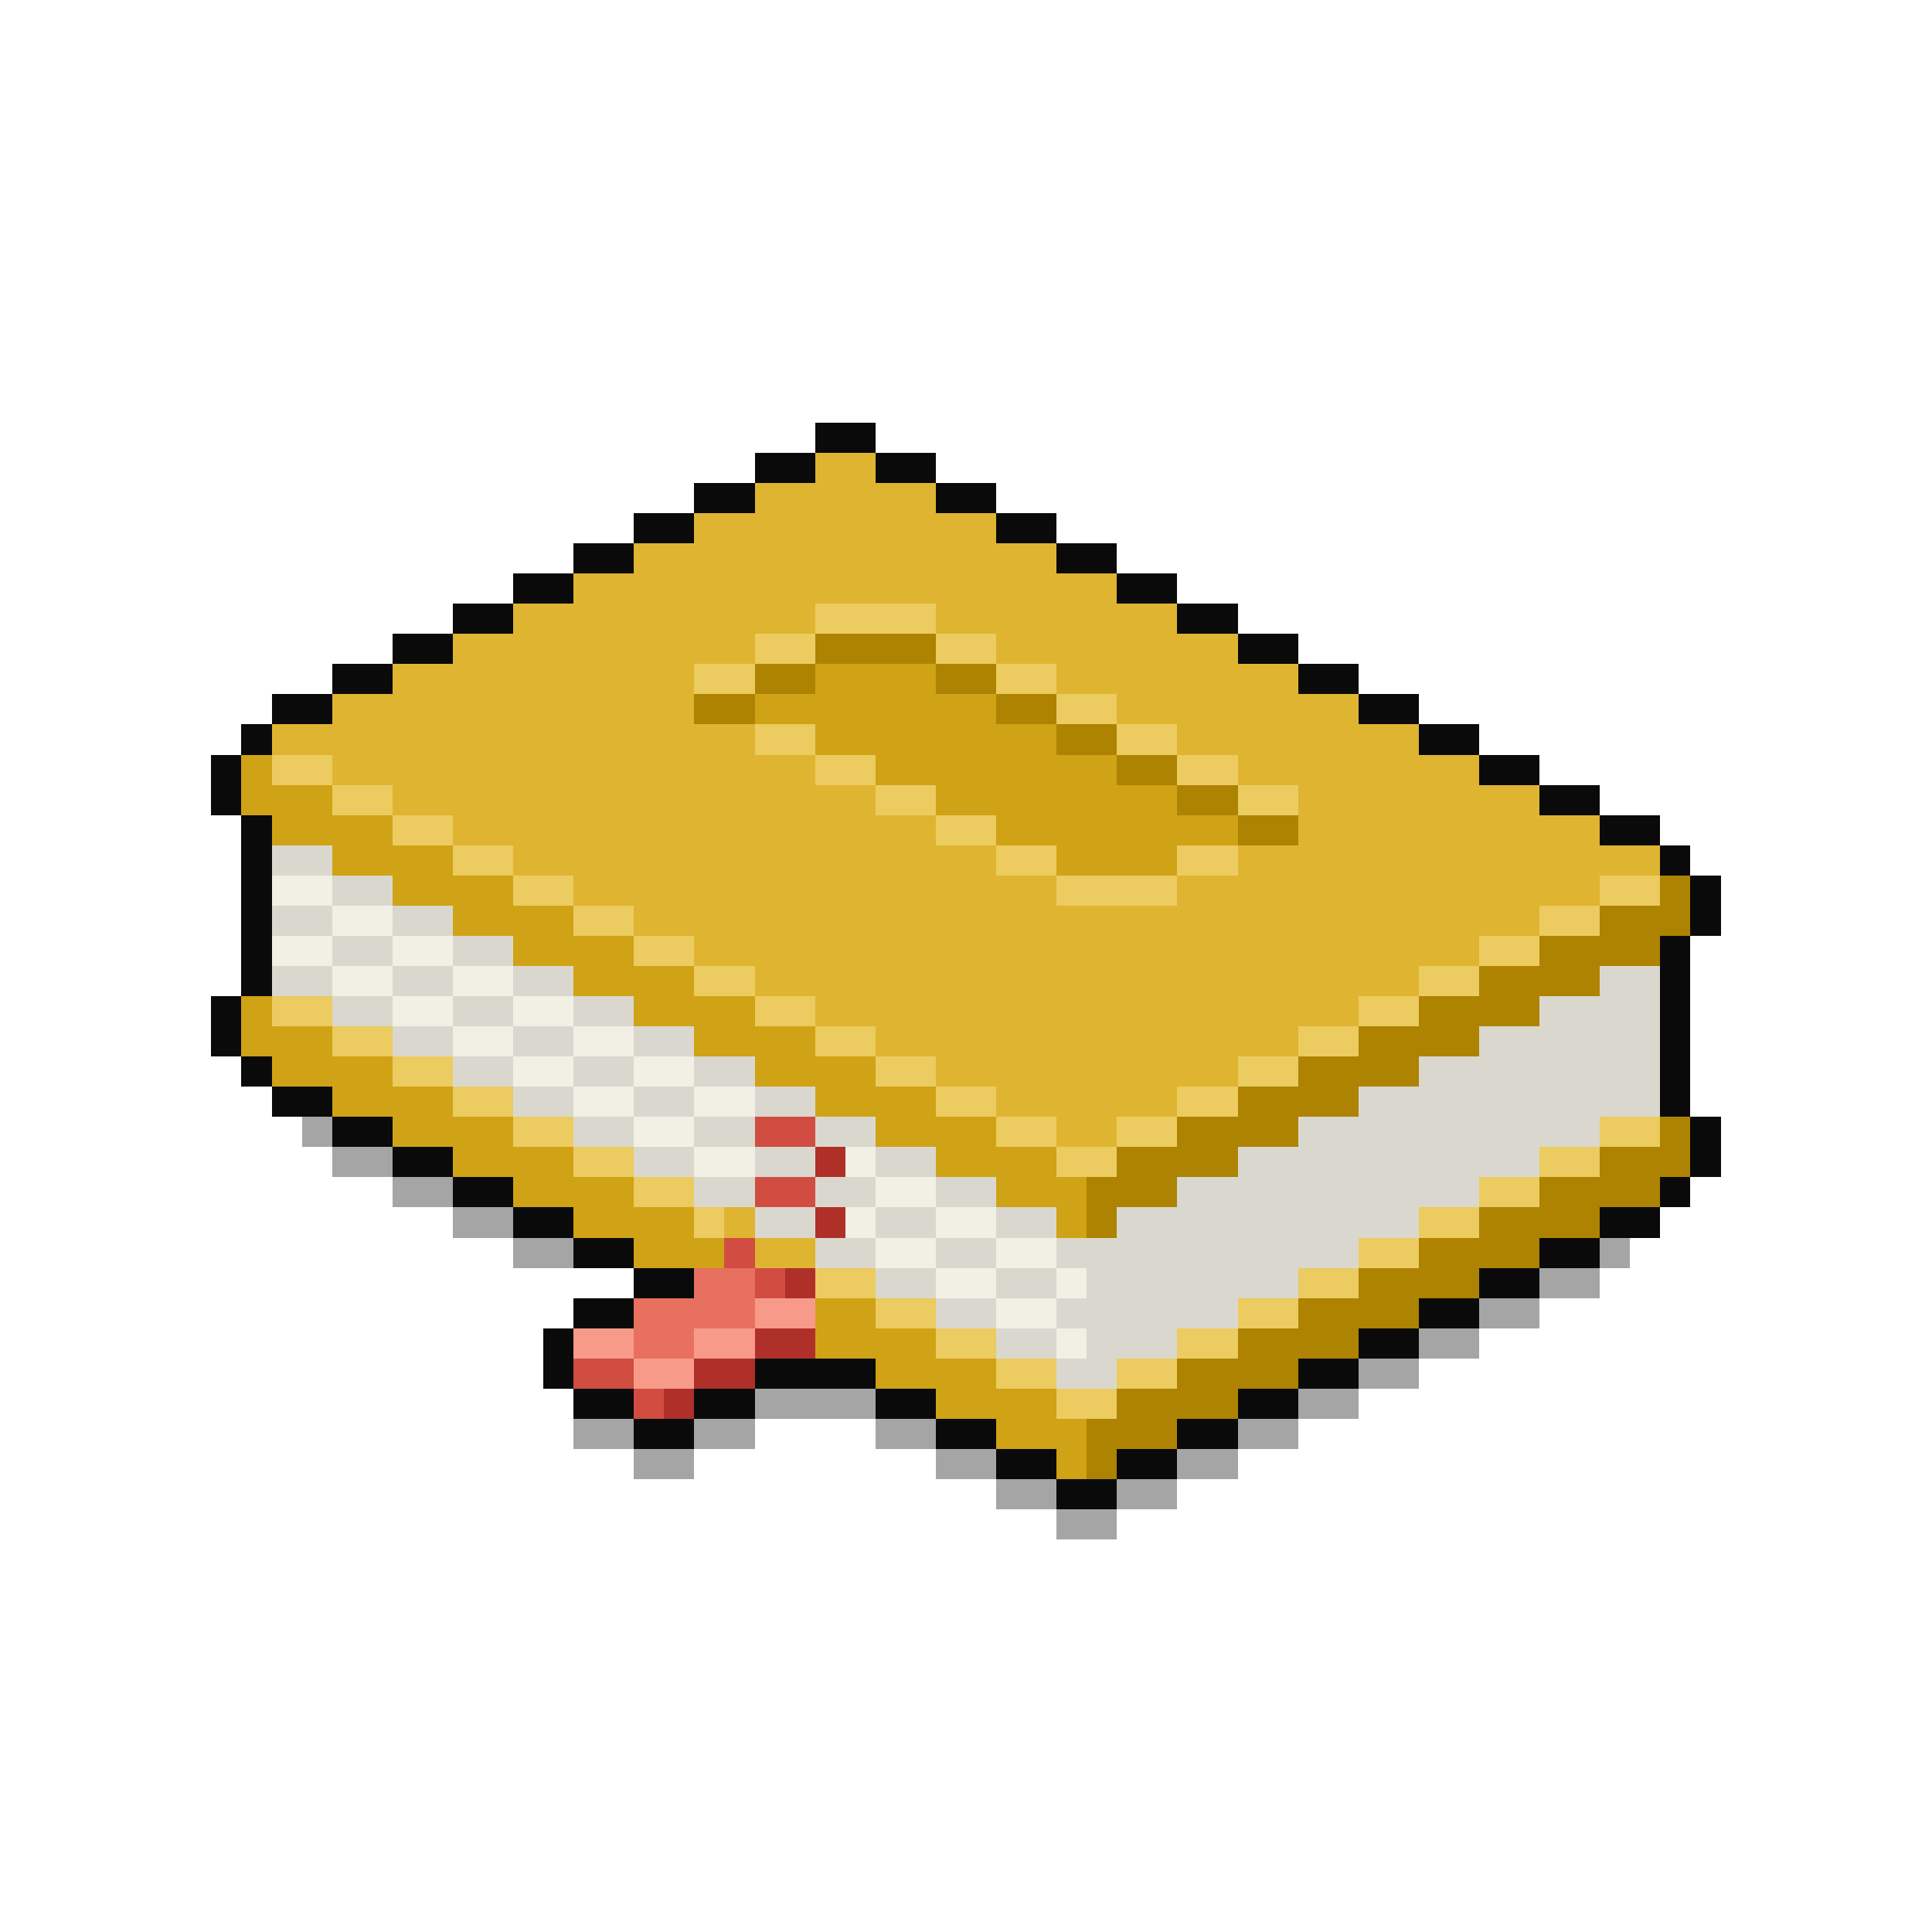
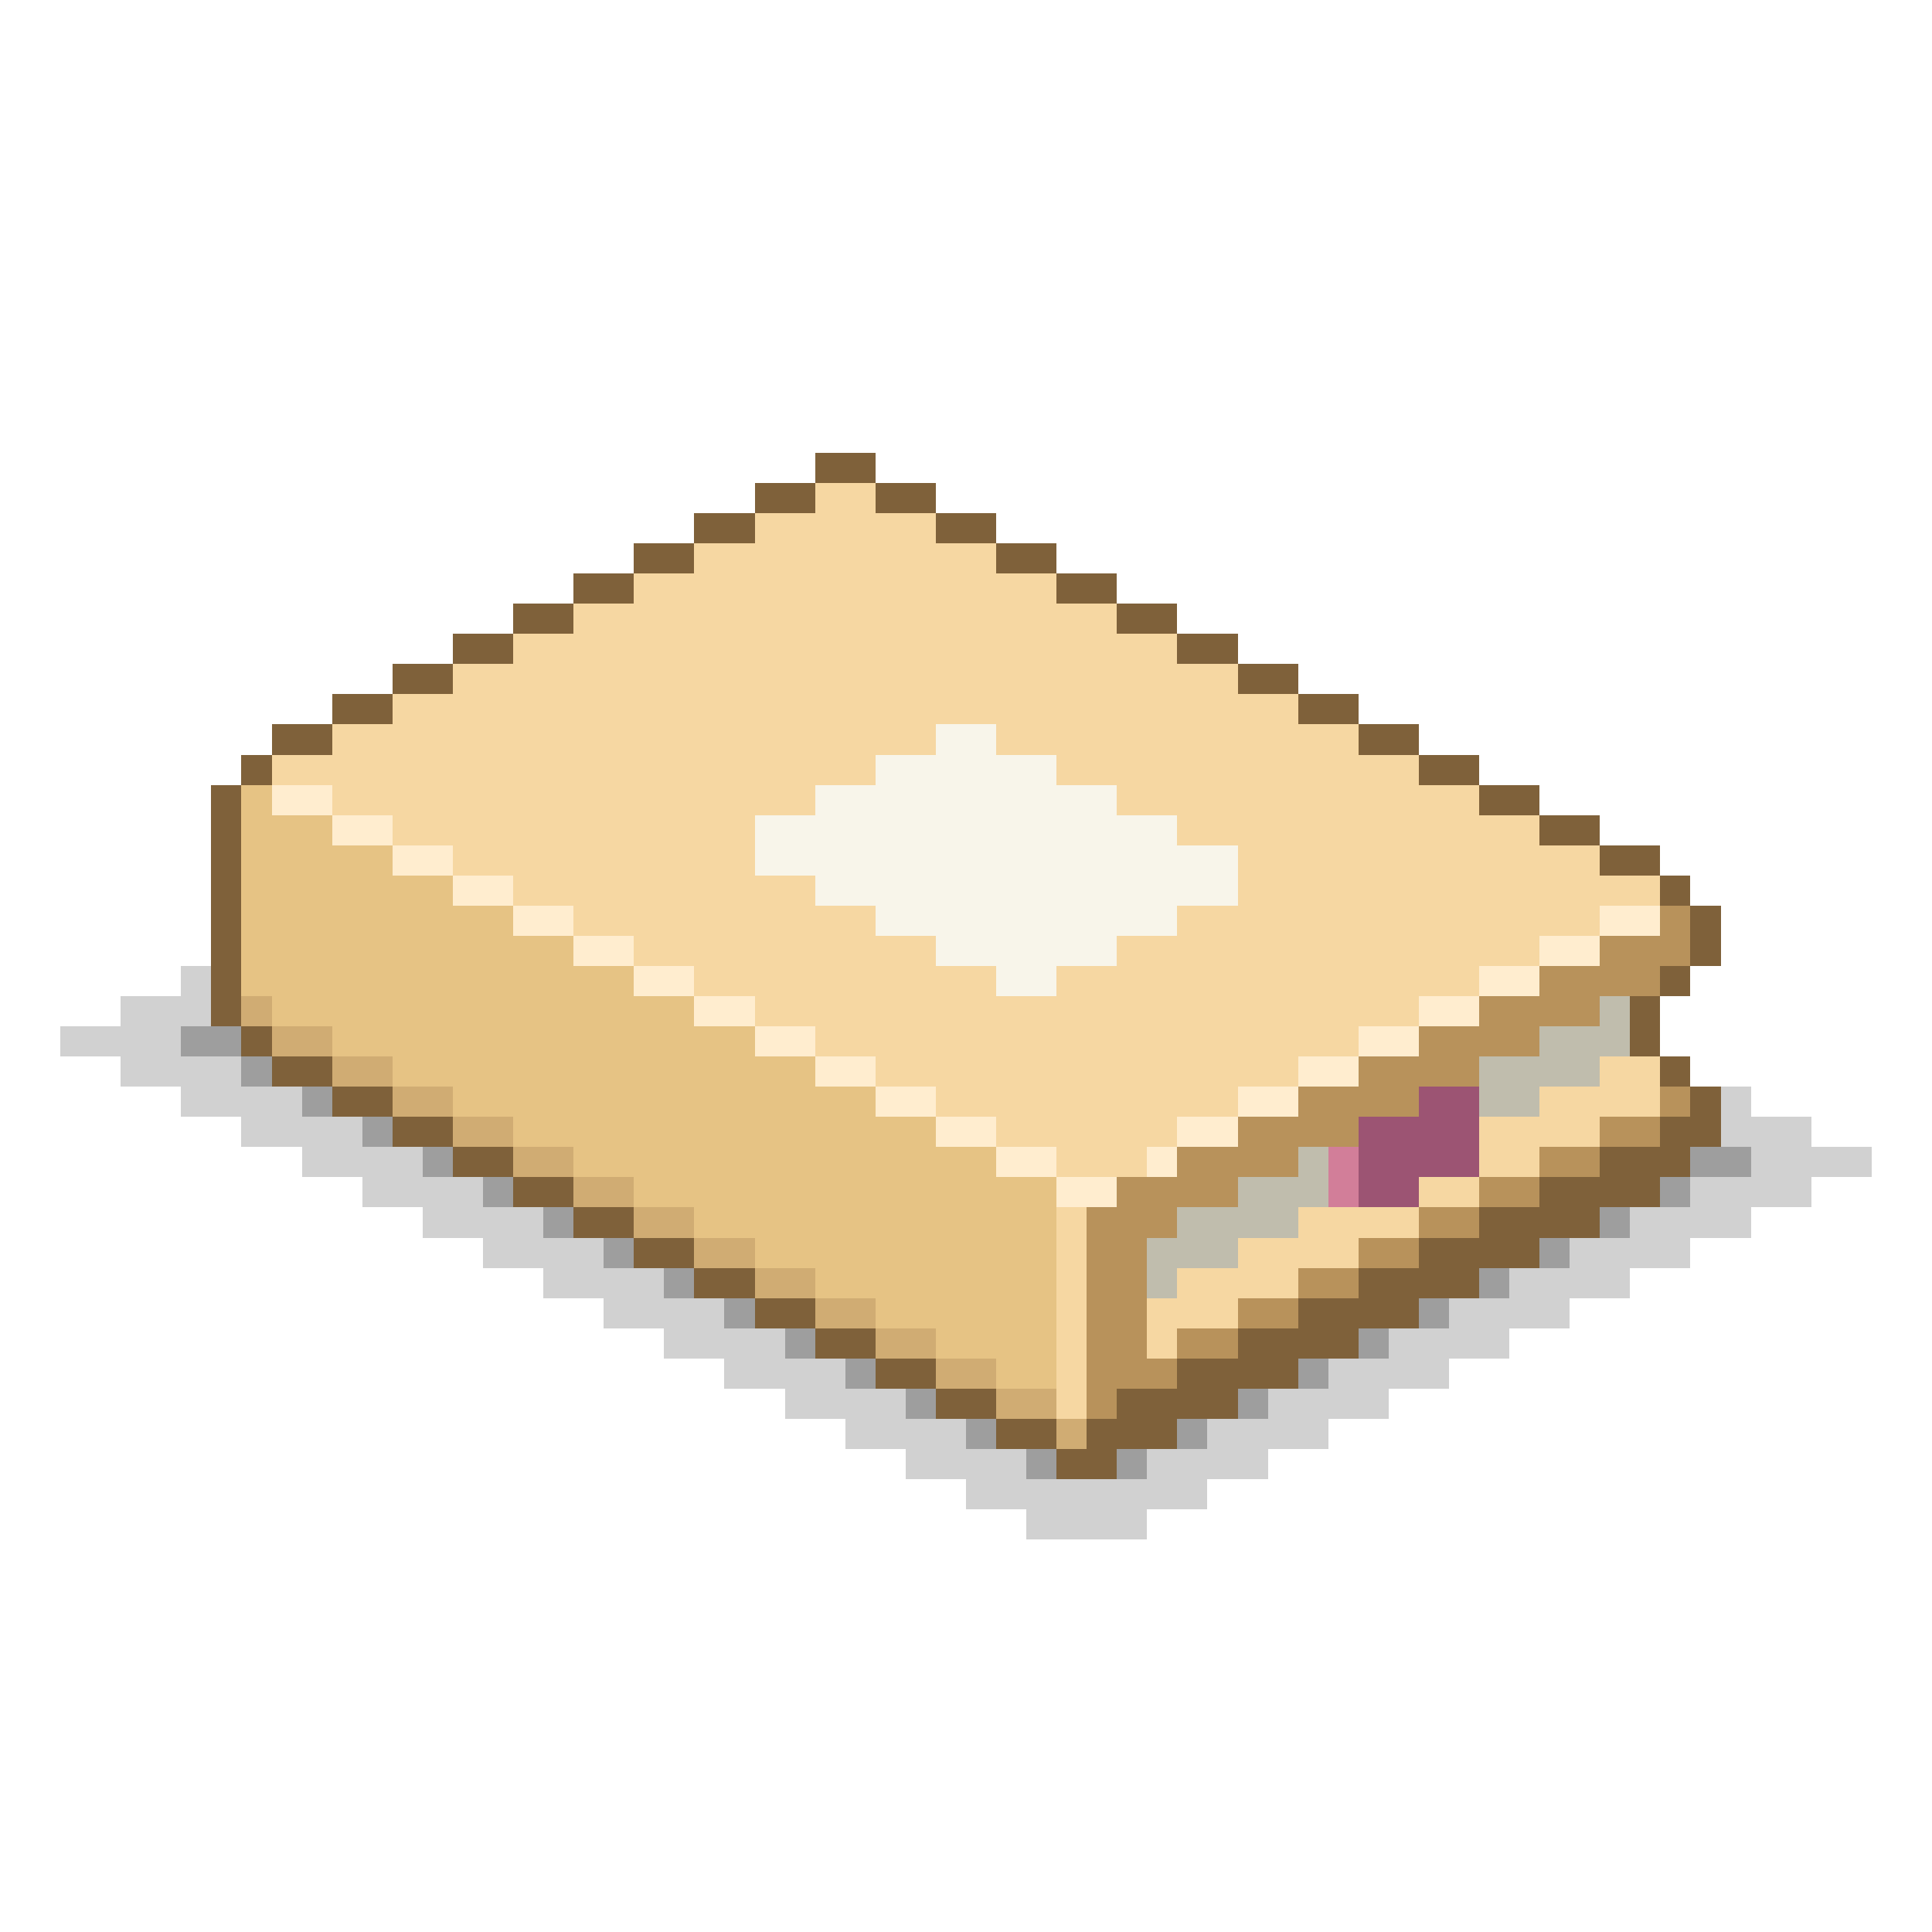
<svg xmlns="http://www.w3.org/2000/svg" viewBox="0 0 64 64" shape-rendering="crispEdges">
-   <path fill="#dfb431" d="M27 15h2v5h-2zM25 16h2v5h-2zM29 16h2v4h-2zM23 17h2v5h-2zM31 17h2v4h-2zM21 18h2v13h-2zM33 18h2v4h-2zM19 19h2v11h-2zM35 19h2v4h-2zM17 20h2v9h-2zM37 20h2v4h-2zM15 21h2v7h-2zM39 21h2v4h-2zM13 22h2v5h-2zM41 22h2v4h-2zM11 23h2v3h-2zM43 23h2v11h-2zM9 24h2v1h-2zM23 24h2v8h-2zM45 24h2v9h-2zM25 25h2v8h-2zM47 25h2v7h-2zM27 26h2v8h-2zM49 26h2v5h-2zM29 27h2v8h-2zM51 27h2v3h-2zM31 28h2v8h-2zM41 28h2v7h-2zM53 28h2v1h-2zM33 29h2v8h-2zM39 29h2v7h-2zM35 30h4v7h-4zM35 37h2v1h-2zM24 40h1v1h-1zM25 41h2v1h-2z" />
-   <path fill="#dad8ce" d="M9 28h2v1h-2zM11 29h2v1h-2zM9 30h2v1h-2zM13 30h2v1h-2zM11 31h2v1h-2zM15 31h2v1h-2zM9 32h2v1h-2zM13 32h2v1h-2zM17 32h2v1h-2zM53 32h2v5h-2zM11 33h2v1h-2zM15 33h2v1h-2zM19 33h2v1h-2zM51 33h2v5h-2zM13 34h2v1h-2zM17 34h2v1h-2zM21 34h2v1h-2zM49 34h2v5h-2zM15 35h2v1h-2zM19 35h2v1h-2zM23 35h2v1h-2zM47 35h2v5h-2zM17 36h2v1h-2zM21 36h2v1h-2zM25 36h2v1h-2zM45 36h2v5h-2zM19 37h2v1h-2zM23 37h2v1h-2zM27 37h2v1h-2zM43 37h2v5h-2zM21 38h2v1h-2zM25 38h2v1h-2zM29 38h2v1h-2zM41 38h2v5h-2zM23 39h2v1h-2zM27 39h2v1h-2zM31 39h2v1h-2zM39 39h2v5h-2zM25 40h2v1h-2zM29 40h2v1h-2zM33 40h2v1h-2zM37 40h2v5h-2zM27 41h2v1h-2zM31 41h2v1h-2zM35 41h2v1h-2zM29 42h2v1h-2zM33 42h2v1h-2zM36 42h1v4h-1zM31 43h2v1h-2zM35 43h1v1h-1zM33 44h2v1h-2zM35 45h1v1h-1z" />
-   <path fill="#d0a215" d="M27 22h4v3h-4zM25 23h2v1h-2zM31 23h2v4h-2zM33 24h2v4h-2zM8 25h1v2h-1zM29 25h2v1h-2zM35 25h2v4h-2zM9 26h2v2h-2zM37 26h2v3h-2zM11 27h2v2h-2zM39 27h2v1h-2zM13 28h2v2h-2zM15 29h2v2h-2zM17 30h2v2h-2zM19 31h2v2h-2zM21 32h2v2h-2zM8 33h1v2h-1zM23 33h2v2h-2zM9 34h2v2h-2zM25 34h2v2h-2zM11 35h2v2h-2zM27 35h2v2h-2zM13 36h2v2h-2zM29 36h2v2h-2zM15 37h2v2h-2zM31 37h2v2h-2zM17 38h2v2h-2zM33 38h2v2h-2zM19 39h2v2h-2zM35 39h1v2h-1zM21 40h2v2h-2zM23 41h1v1h-1zM27 43h2v2h-2zM29 44h2v2h-2zM31 45h2v2h-2zM33 46h2v2h-2zM35 47h1v2h-1z" />
-   <path fill="#eccb60" d="M27 20h4v1h-4zM25 21h2v1h-2zM31 21h2v1h-2zM23 22h2v1h-2zM33 22h2v1h-2zM35 23h2v1h-2zM25 24h2v1h-2zM37 24h2v1h-2zM9 25h2v1h-2zM27 25h2v1h-2zM39 25h2v1h-2zM11 26h2v1h-2zM29 26h2v1h-2zM41 26h2v1h-2zM13 27h2v1h-2zM31 27h2v1h-2zM15 28h2v1h-2zM33 28h2v1h-2zM39 28h2v1h-2zM17 29h2v1h-2zM35 29h4v1h-4zM53 29h2v1h-2zM19 30h2v1h-2zM51 30h2v1h-2zM21 31h2v1h-2zM49 31h2v1h-2zM23 32h2v1h-2zM47 32h2v1h-2zM9 33h2v1h-2zM25 33h2v1h-2zM45 33h2v1h-2zM11 34h2v1h-2zM27 34h2v1h-2zM43 34h2v1h-2zM13 35h2v1h-2zM29 35h2v1h-2zM41 35h2v1h-2zM15 36h2v1h-2zM31 36h2v1h-2zM39 36h2v1h-2zM17 37h2v1h-2zM33 37h2v1h-2zM37 37h2v1h-2zM53 37h2v1h-2zM19 38h2v1h-2zM35 38h2v1h-2zM51 38h2v1h-2zM21 39h2v1h-2zM49 39h2v1h-2zM23 40h1v1h-1zM47 40h2v1h-2zM45 41h2v1h-2zM27 42h2v1h-2zM43 42h2v1h-2zM29 43h2v1h-2zM41 43h2v1h-2zM31 44h2v1h-2zM39 44h2v1h-2zM33 45h2v1h-2zM37 45h2v1h-2zM35 46h2v1h-2z" />
-   <path fill="#0a0a0a" d="M27 14h2v1h-2zM25 15h2v1h-2zM29 15h2v1h-2zM23 16h2v1h-2zM31 16h2v1h-2zM21 17h2v1h-2zM33 17h2v1h-2zM19 18h2v1h-2zM35 18h2v1h-2zM17 19h2v1h-2zM37 19h2v1h-2zM15 20h2v1h-2zM39 20h2v1h-2zM13 21h2v1h-2zM41 21h2v1h-2zM11 22h2v1h-2zM43 22h2v1h-2zM9 23h2v1h-2zM45 23h2v1h-2zM8 24h1v1h-1zM47 24h2v1h-2zM7 25h1v2h-1zM49 25h2v1h-2zM51 26h2v1h-2zM8 27h1v6h-1zM53 27h2v1h-2zM55 28h1v1h-1zM56 29h1v2h-1zM55 31h1v6h-1zM7 33h1v2h-1zM8 35h1v1h-1zM9 36h2v1h-2zM11 37h2v1h-2zM56 37h1v2h-1zM13 38h2v1h-2zM15 39h2v1h-2zM55 39h1v1h-1zM17 40h2v1h-2zM53 40h2v1h-2zM19 41h2v1h-2zM51 41h2v1h-2zM21 42h2v1h-2zM49 42h2v1h-2zM19 43h2v1h-2zM47 43h2v1h-2zM18 44h1v2h-1zM45 44h2v1h-2zM25 45h4v1h-4zM43 45h2v1h-2zM19 46h2v1h-2zM23 46h2v1h-2zM29 46h2v1h-2zM41 46h2v1h-2zM21 47h2v1h-2zM31 47h2v1h-2zM39 47h2v1h-2zM33 48h2v1h-2zM37 48h2v1h-2zM35 49h2v1h-2z" />
-   <path fill="#ad8301" d="M27 21h4v1h-4zM25 22h2v1h-2zM31 22h2v1h-2zM23 23h2v1h-2zM33 23h2v1h-2zM35 24h2v1h-2zM37 25h2v1h-2zM39 26h2v1h-2zM41 27h2v1h-2zM55 29h1v2h-1zM53 30h2v2h-2zM51 31h2v2h-2zM49 32h2v2h-2zM47 33h2v2h-2zM45 34h2v2h-2zM43 35h2v2h-2zM41 36h2v2h-2zM39 37h2v2h-2zM55 37h1v2h-1zM37 38h2v2h-2zM53 38h2v2h-2zM36 39h1v2h-1zM51 39h2v2h-2zM49 40h2v2h-2zM47 41h2v2h-2zM45 42h2v2h-2zM43 43h2v2h-2zM41 44h2v2h-2zM39 45h2v2h-2zM37 46h2v2h-2zM36 47h1v2h-1z" />
-   <path fill="#f2f0e5" d="M9 29h2v1h-2zM11 30h2v1h-2zM9 31h2v1h-2zM13 31h2v1h-2zM11 32h2v1h-2zM15 32h2v1h-2zM13 33h2v1h-2zM17 33h2v1h-2zM15 34h2v1h-2zM19 34h2v1h-2zM17 35h2v1h-2zM21 35h2v1h-2zM19 36h2v1h-2zM23 36h2v1h-2zM21 37h2v1h-2zM23 38h2v1h-2zM28 38h1v1h-1zM29 39h2v1h-2zM28 40h1v1h-1zM31 40h2v1h-2zM29 41h2v1h-2zM33 41h2v1h-2zM31 42h2v1h-2zM35 42h1v1h-1zM33 43h2v1h-2zM35 44h1v1h-1z" />
-   <path fill="#000000" fill-opacity="0.353" d="M10 37h1v1h-1zM11 38h2v1h-2zM13 39h2v1h-2zM15 40h2v1h-2zM17 41h2v1h-2zM53 41h1v1h-1zM51 42h2v1h-2zM49 43h2v1h-2zM47 44h2v1h-2zM45 45h2v1h-2zM25 46h4v1h-4zM43 46h2v1h-2zM19 47h2v1h-2zM23 47h2v1h-2zM29 47h2v1h-2zM41 47h2v1h-2zM21 48h2v1h-2zM31 48h2v1h-2zM39 48h2v1h-2zM33 49h2v1h-2zM37 49h2v1h-2zM35 50h2v1h-2z" />
-   <path fill="#d14d41" d="M25 37h2v1h-2zM25 39h2v1h-2zM24 41h1v1h-1zM25 42h1v1h-1zM19 45h2v1h-2zM21 46h1v1h-1z" />
-   <path fill="#af3029" d="M27 38h1v1h-1zM27 40h1v1h-1zM26 42h1v1h-1zM25 44h2v1h-2zM23 45h2v1h-2zM22 46h1v1h-1z" />
-   <path fill="#e8705f" d="M23 42h2v2h-2zM21 43h2v2h-2z" />
-   <path fill="#f89a8a" d="M25 43h2v1h-2zM19 44h2v1h-2zM23 44h2v1h-2zM21 45h2v1h-2z" />
+   <path fill="#000" fill-opacity=".18" d="M6 32h1v1h-1zM4 33h3v1h-3zM2 34h4v1h-4zM4 35h4v1h-4zM6 36h4v1h-4zM57 36h1v1h-1zM8 37h4v1h-4zM57 37h3v1h-3zM10 38h4v1h-4zM58 38h4v1h-4zM12 39h4v1h-4zM56 39h4v1h-4zM14 40h4v1h-4zM54 40h4v1h-4zM16 41h4v1h-4zM52 41h4v1h-4zM18 42h4v1h-4zM50 42h4v1h-4zM20 43h4v1h-4zM48 43h4v1h-4zM22 44h4v1h-4zM46 44h4v1h-4zM24 45h4v1h-4zM44 45h4v1h-4zM26 46h4v1h-4zM42 46h4v1h-4zM28 47h4v1h-4zM40 47h4v1h-4zM30 48h4v1h-4zM38 48h4v1h-4zM32 49h8v1h-8zM34 50h4v1h-4z" />
+   <path fill="#000" fill-opacity=".38" d="M6 34h2v1h-2zM8 35h1v1h-1zM10 36h1v1h-1zM12 37h1v1h-1zM14 38h1v1h-1zM56 38h2v1h-2zM16 39h1v1h-1zM55 39h1v1h-1zM18 40h1v1h-1zM53 40h1v1h-1zM20 41h1v1h-1zM51 41h1v1h-1zM22 42h1v1h-1zM49 42h1v1h-1zM24 43h1v1h-1zM47 43h1v1h-1zM26 44h1v1h-1zM45 44h1v1h-1zM28 45h1v1h-1zM43 45h1v1h-1zM30 46h1v1h-1zM41 46h1v1h-1zM32 47h1v1h-1zM39 47h1v1h-1zM34 48h1v1h-1zM37 48h1v1h-1z" />
+   <path fill="#7f613a" d="M27 15h2v1h-2zM25 16h2v1h-2zM29 16h2v1h-2zM23 17h2v1h-2zM31 17h2v1h-2zM21 18h2v1h-2zM33 18h2v1h-2zM19 19h2v1h-2zM35 19h2v1h-2zM17 20h2v1h-2zM37 20h2v1h-2zM15 21h2v1h-2zM39 21h2v1h-2zM13 22h2v1h-2zM41 22h2v1h-2zM11 23h2v1h-2zM43 23h2v1h-2zM9 24h2v1h-2zM45 24h2v1h-2zM8 25h1v1h-1zM47 25h2v1h-2zM7 26h1v1h-1zM49 26h2v1h-2zM7 27h1v1h-1zM51 27h2v1h-2zM7 28h1v1h-1zM53 28h2v1h-2zM7 29h1v1h-1zM55 29h1v1h-1zM7 30h1v1h-1zM56 30h1v1h-1zM7 31h1v1h-1zM56 31h1v1h-1zM7 32h1v1h-1zM55 32h1v1h-1zM7 33h1v1h-1zM54 33h1v1h-1zM8 34h1v1h-1zM54 34h1v1h-1zM9 35h2v1h-2zM55 35h1v1h-1zM11 36h2v1h-2zM56 36h1v1h-1zM13 37h2v1h-2zM55 37h2v1h-2zM15 38h2v1h-2zM53 38h3v1h-3zM17 39h2v1h-2zM51 39h4v1h-4zM19 40h2v1h-2zM49 40h4v1h-4zM21 41h2v1h-2zM47 41h4v1h-4zM23 42h2v1h-2zM45 42h4v1h-4zM25 43h2v1h-2zM43 43h4v1h-4zM27 44h2v1h-2zM41 44h4v1h-4zM29 45h2v1h-2zM39 45h4v1h-4zM31 46h2v1h-2zM37 46h4v1h-4zM33 47h2v1h-2zM36 47h3v1h-3zM35 48h2v1h-2z" />
+   <path fill="#f6d7a2" d="M27 16h2v1h-2zM25 17h6v1h-6zM23 18h10v1h-10zM21 19h14v1h-14zM19 20h18v1h-18zM17 21h22v1h-22zM15 22h26v1h-26zM13 23h30v1h-30zM11 24h20v1h-20zM33 24h12v1h-12zM9 25h20v1h-20zM35 25h12v1h-12zM11 26h16v1h-16zM37 26h12v1h-12zM13 27h12v1h-12zM39 27h12v1h-12zM15 28h10v1h-10zM41 28h12v1h-12zM17 29h10v1h-10zM41 29h14v1h-14zM19 30h10v1h-10zM39 30h14v1h-14zM21 31h10v1h-10zM37 31h14v1h-14zM23 32h10v1h-10zM35 32h14v1h-14zM25 33h22v1h-22zM27 34h18v1h-18zM29 35h14v1h-14zM53 35h2v1h-2zM31 36h10v1h-10zM51 36h4v1h-4zM33 37h6v1h-6zM49 37h4v1h-4zM35 38h3v1h-3zM49 38h2v1h-2zM47 39h2v1h-2zM35 40h1v1h-1zM43 40h4v1h-4zM35 41h1v1h-1zM41 41h4v1h-4zM35 42h1v1h-1zM39 42h4v1h-4zM35 43h1v1h-1zM38 43h3v1h-3zM35 44h1v1h-1zM38 44h1v1h-1zM35 45h1v1h-1zM35 46h1v1h-1z" />
+   <path fill="#f8f5ea" d="M31 24h2v1h-2zM29 25h6v1h-6zM27 26h10v1h-10zM25 27h14v1h-14zM25 28h16v1h-16zM27 29h14v1h-14zM29 30h10v1h-10zM31 31h6v1h-6zM33 32h2v1h-2z" />
+   <path fill="#E6C384" d="M8 26h1v1h-1zM8 27h3v1h-3zM8 28h5v1h-5zM8 29h7v1h-7zM8 30h9v1h-9zM8 31h11v1h-11zM8 32h13v1h-13zM9 33h14v1h-14zM11 34h14v1h-14zM13 35h14v1h-14zM15 36h14v1h-14zM17 37h14v1h-14zM19 38h14v1h-14zM21 39h14v1h-14zM23 40h12v1h-12zM25 41h10v1h-10zM27 42h8v1h-8zM29 43h6v1h-6zM31 44h4v1h-4zM33 45h2v1h-2z" />
+   <path fill="#ffedcf" d="M9 26h2v1h-2zM11 27h2v1h-2zM13 28h2v1h-2zM15 29h2v1h-2zM17 30h2v1h-2zM53 30h2v1h-2zM19 31h2v1h-2zM51 31h2v1h-2zM21 32h2v1h-2zM49 32h2v1h-2zM23 33h2v1h-2zM47 33h2v1h-2zM25 34h2v1h-2zM45 34h2v1h-2zM27 35h2v1h-2zM43 35h2v1h-2zM29 36h2v1h-2zM41 36h2v1h-2zM31 37h2v1h-2zM39 37h2v1h-2zM33 38h2v1h-2zM38 38h1v1h-1zM35 39h2v1h-2z" />
+   <path fill="#b8925b" d="M55 30h1v1h-1zM53 31h3v1h-3zM51 32h4v1h-4zM49 33h4v1h-4zM47 34h4v1h-4zM45 35h4v1h-4zM43 36h4v1h-4zM55 36h1v1h-1zM41 37h4v1h-4zM53 37h2v1h-2zM39 38h4v1h-4zM51 38h2v1h-2zM37 39h4v1h-4zM49 39h2v1h-2zM36 40h3v1h-3zM47 40h2v1h-2zM36 41h2v1h-2zM45 41h2v1h-2zM36 42h2v1h-2zM43 42h2v1h-2zM36 43h2v1h-2zM41 43h2v1h-2zM36 44h2v1h-2zM39 44h2v1h-2zM36 45h3v1h-3zM36 46h1v1h-1z" />
+   <path fill="#d0ac73" d="M8 33h1v1h-1zM9 34h2v1h-2zM11 35h2v1h-2zM13 36h2v1h-2zM15 37h2v1h-2zM17 38h2v1h-2zM19 39h2v1h-2zM21 40h2v1h-2zM23 41h2v1h-2zM25 42h2v1h-2zM27 43h2v1h-2zM29 44h2v1h-2zM31 45h2v1h-2zM33 46h2v1h-2zM35 47h1v1h-1z" />
+   <path fill="#c0bdad" d="M53 33h1v1h-1zM51 34h3v1h-3zM49 35h4v1h-4zM49 36h2v1h-2zM43 38h1v1h-1zM41 39h3v1h-3zM39 40h4v1h-4zM38 41h3v1h-3zM38 42h1v1h-1z" />
+   <path fill="#9c5473" d="M47 36h2v1h-2zM45 37h4v1h-4zM45 38h4v1h-4zM45 39h2v1h-2z" />
+   <path fill="#D27E99" d="M44 38h1v1h-1zM44 39h1v1h-1z" />
</svg>
